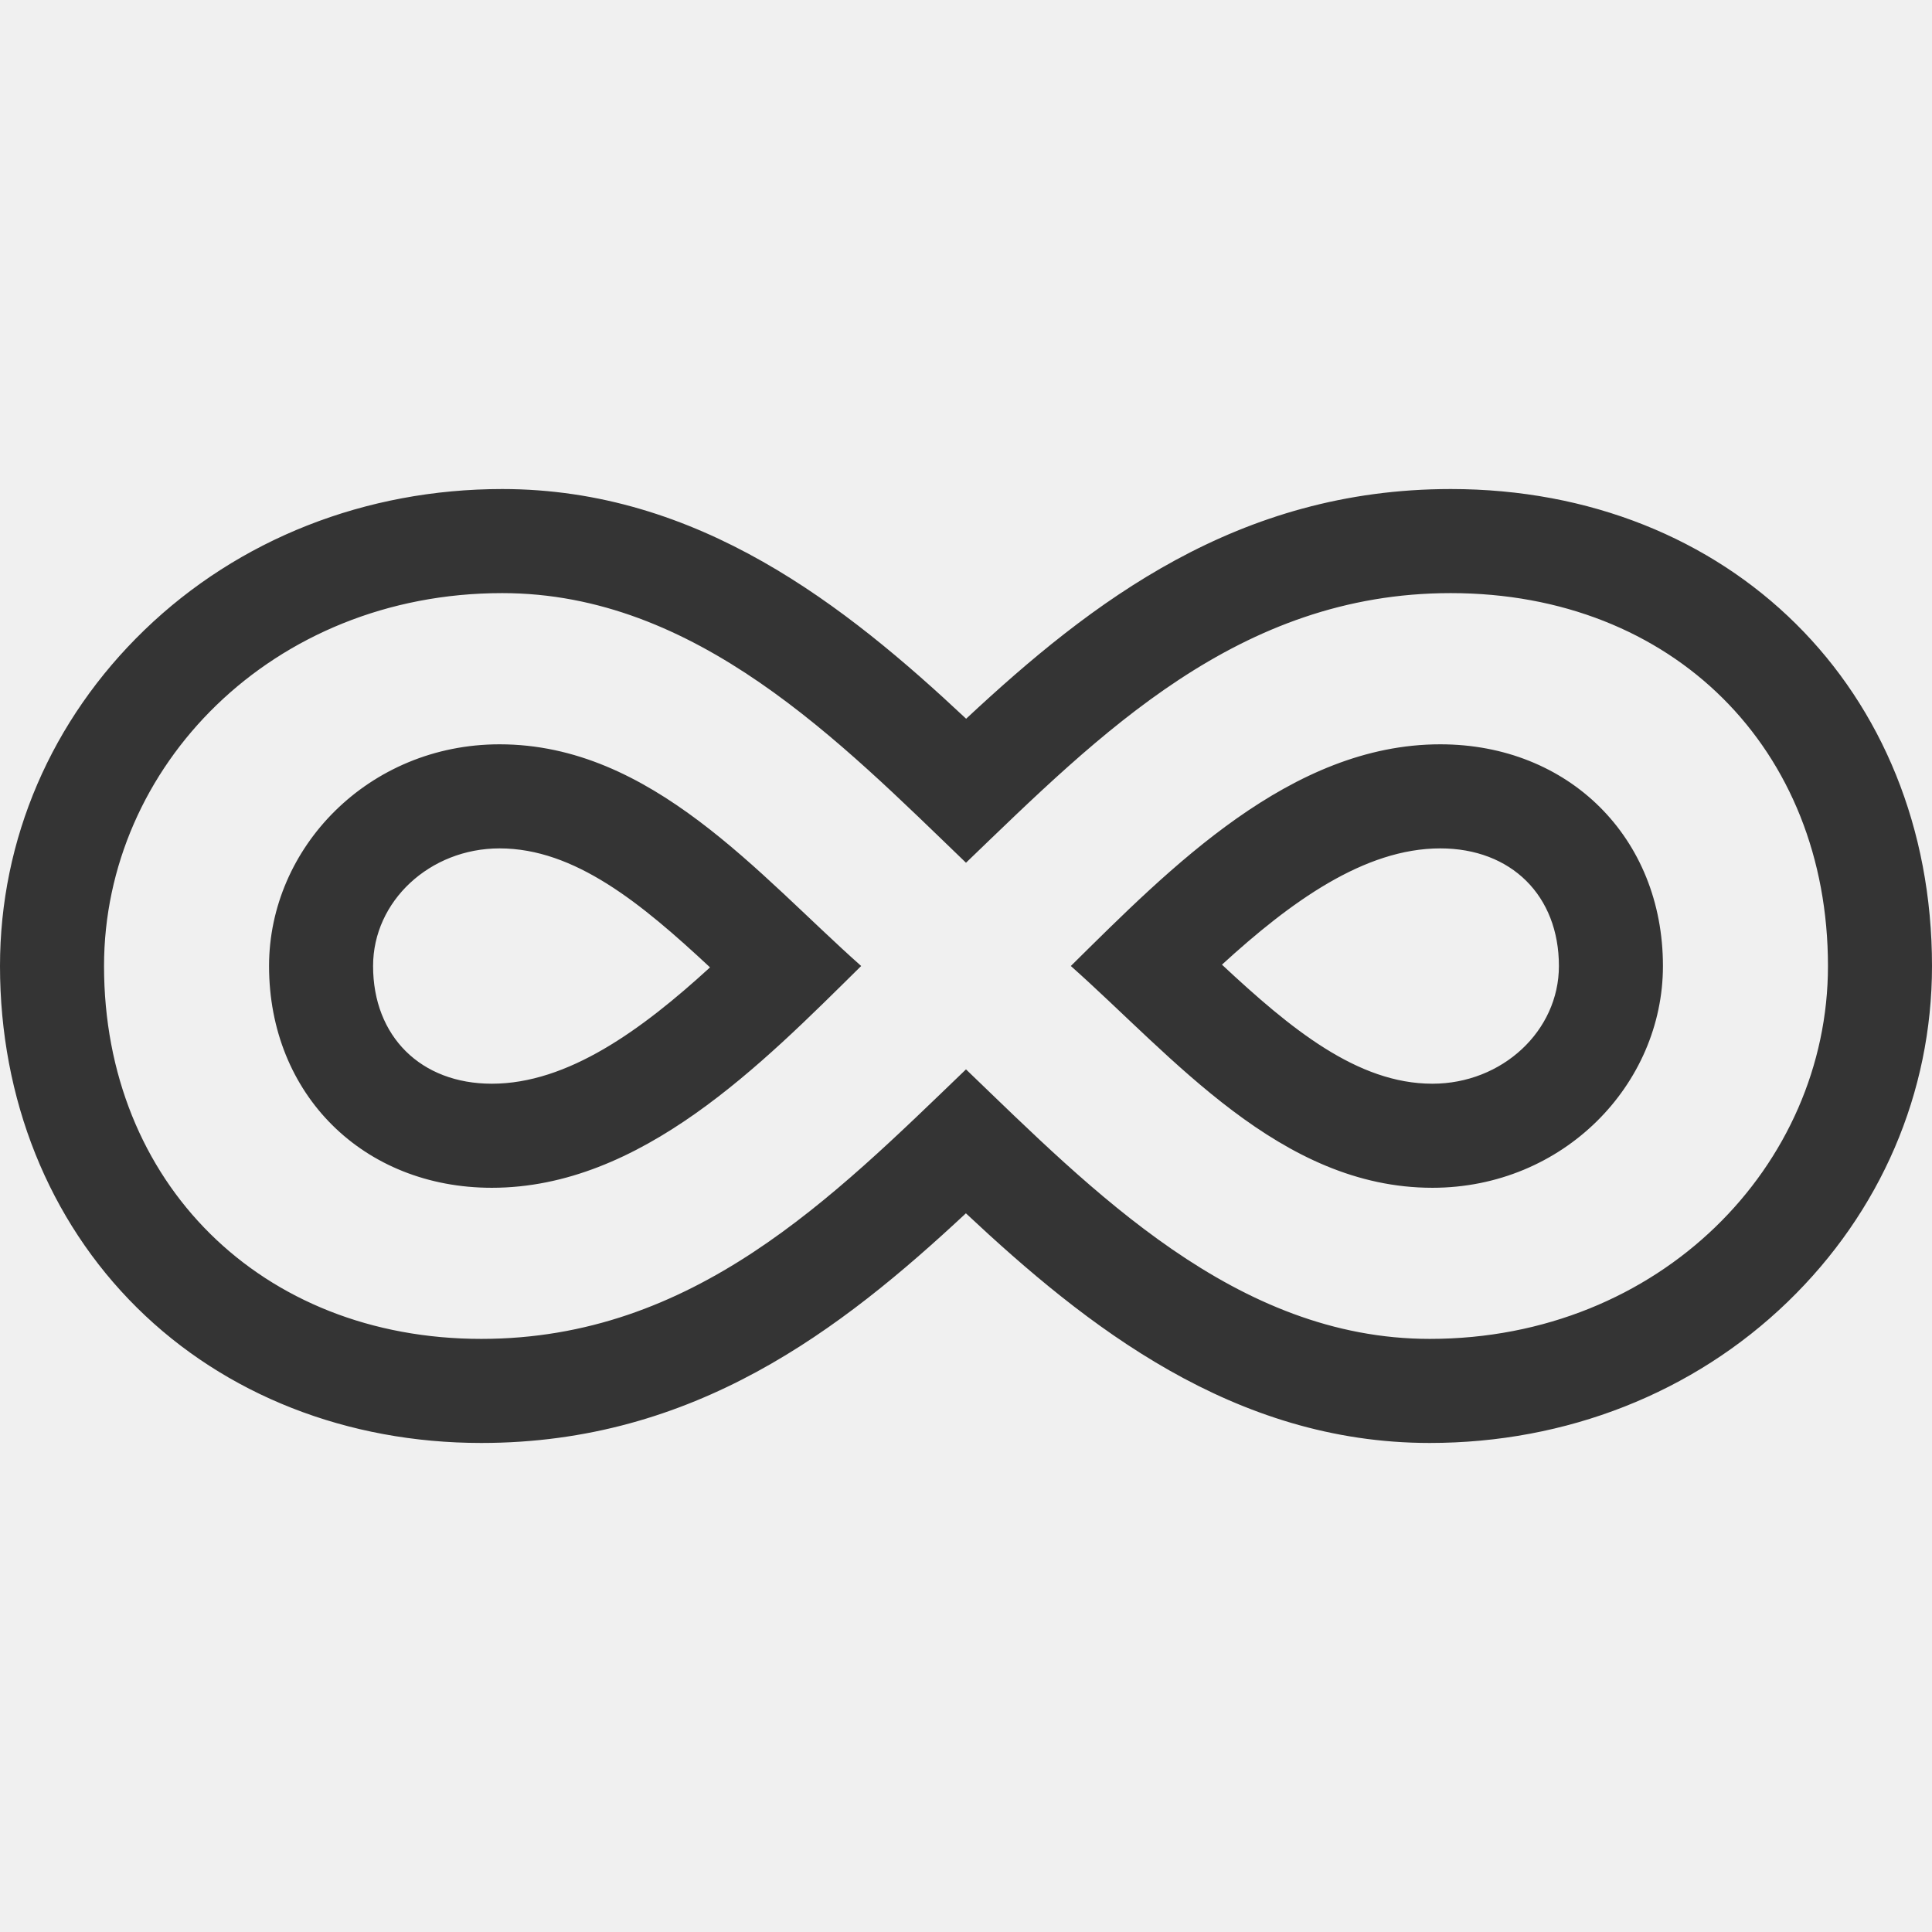
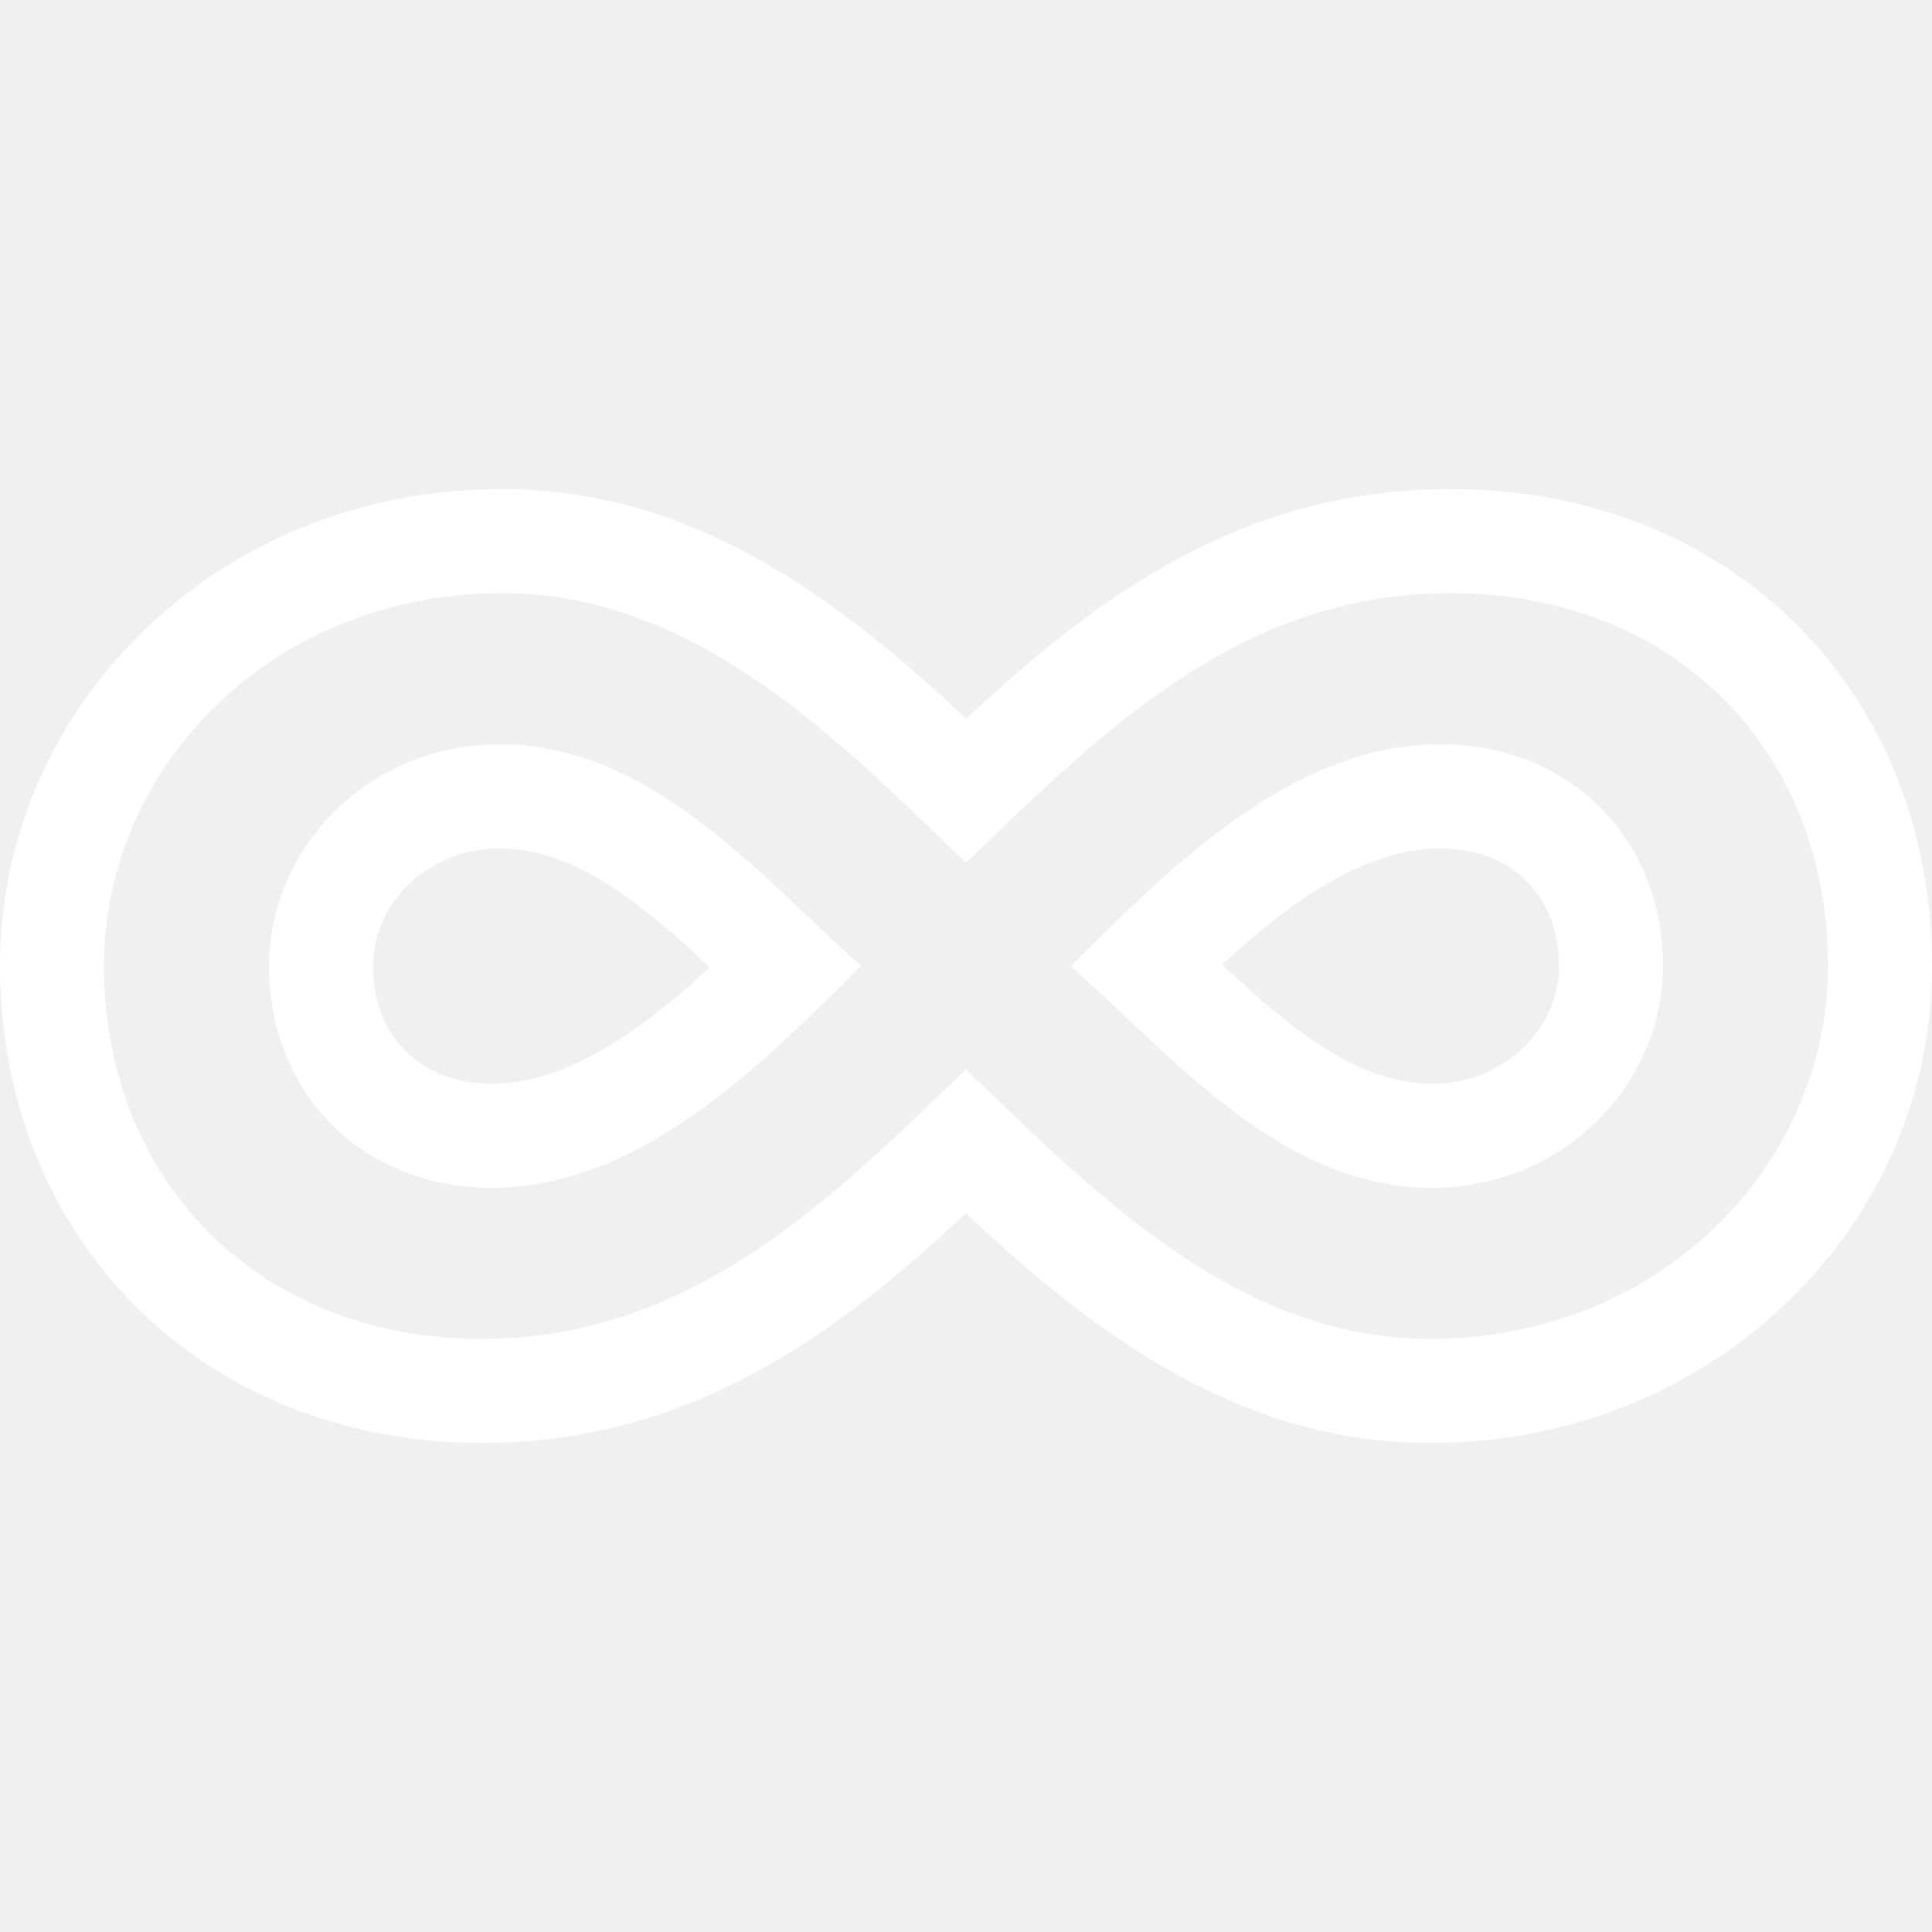
<svg xmlns="http://www.w3.org/2000/svg" preserveAspectRatio="xMidYMid meet" data-bbox="56.694 171.496 453.543 223.937" viewBox="56.694 171.496 453.543 223.937" height="566.929" width="566.929" data-type="color" role="presentation" aria-hidden="true" aria-label="">
-   <defs>
-     <style>#comp-lyj72gyp2__item-j9plerjk svg [data-color="1"] {fill: #FFFFFF;}</style>
-   </defs>
+   <defs />
  <g>
-     <path d="M397.257 195.928c52.269 0 88.558 36.674 88.558 87.537 0 46.727-39.365 87.537-93.485 87.537-45.517 0-79.33-34.894-108.865-63.272-31.362 30.157-63.974 63.272-113.792 63.272-51.669 0-88.558-36.674-88.558-87.537 0-46.726 39.364-87.537 93.485-87.537 45.517 0 79.354 34.895 108.865 63.296 31.361-30.158 63.973-63.296 113.792-63.296m-4.302 139.601c30.761 0 54.12-24.265 54.12-52.065 0-30.157-22.134-52.042-52.27-52.042-35.063 0-63.373 28.979-86.732 52.042 23.984 21.307 49.194 52.065 84.882 52.065m-220.807 0c35.039 0 63.349-29.002 86.708-52.065-23.984-21.283-49.194-52.042-84.881-52.042-30.737 0-54.12 24.241-54.12 52.042-.001 30.181 22.157 52.065 52.293 52.065m225.109-164.033c-49.986 0-84.344 26.488-113.76 53.923-28.224-26.467-62.824-53.923-108.897-53.923-32.074 0-61.907 11.756-84.002 33.103-21.863 21.123-33.904 49.131-33.904 78.865 0 31.197 11.416 59.682 32.145 80.207 20.686 20.482 49.393 31.762 80.834 31.762 49.99 0 84.35-26.477 113.769-53.91 28.217 26.439 62.813 53.91 108.888 53.91 32.074 0 61.907-11.756 84.003-33.103 21.863-21.122 33.904-49.131 33.904-78.865-.001-64.879-47.516-111.969-112.98-111.969zm-53.705 111.656c16.089-14.726 33.417-27.297 51.253-27.297 16.657 0 27.848 11.096 27.848 27.61 0 15.237-13.323 27.633-29.698 27.633-17.617 0-33.271-12.894-49.403-27.946zm-171.404 27.946c-16.671 0-27.872-11.105-27.872-27.633 0-15.224 13.323-27.61 29.699-27.61 17.615 0 33.265 12.888 49.398 27.932-16.088 14.729-33.413 27.311-51.225 27.311z" fill="#343434" data-color="1" />
+     <path d="M397.257 195.928c52.269 0 88.558 36.674 88.558 87.537 0 46.727-39.365 87.537-93.485 87.537-45.517 0-79.33-34.894-108.865-63.272-31.362 30.157-63.974 63.272-113.792 63.272-51.669 0-88.558-36.674-88.558-87.537 0-46.726 39.364-87.537 93.485-87.537 45.517 0 79.354 34.895 108.865 63.296 31.361-30.158 63.973-63.296 113.792-63.296m-4.302 139.601c30.761 0 54.12-24.265 54.12-52.065 0-30.157-22.134-52.042-52.27-52.042-35.063 0-63.373 28.979-86.732 52.042 23.984 21.307 49.194 52.065 84.882 52.065m-220.807 0c35.039 0 63.349-29.002 86.708-52.065-23.984-21.283-49.194-52.042-84.881-52.042-30.737 0-54.12 24.241-54.12 52.042-.001 30.181 22.157 52.065 52.293 52.065m225.109-164.033c-49.986 0-84.344 26.488-113.76 53.923-28.224-26.467-62.824-53.923-108.897-53.923-32.074 0-61.907 11.756-84.002 33.103-21.863 21.123-33.904 49.131-33.904 78.865 0 31.197 11.416 59.682 32.145 80.207 20.686 20.482 49.393 31.762 80.834 31.762 49.99 0 84.35-26.477 113.769-53.91 28.217 26.439 62.813 53.91 108.888 53.91 32.074 0 61.907-11.756 84.003-33.103 21.863-21.122 33.904-49.131 33.904-78.865-.001-64.879-47.516-111.969-112.98-111.969zm-53.705 111.656c16.089-14.726 33.417-27.297 51.253-27.297 16.657 0 27.848 11.096 27.848 27.61 0 15.237-13.323 27.633-29.698 27.633-17.617 0-33.271-12.894-49.403-27.946zm-171.404 27.946c-16.671 0-27.872-11.105-27.872-27.633 0-15.224 13.323-27.61 29.699-27.61 17.615 0 33.265 12.888 49.398 27.932-16.088 14.729-33.413 27.311-51.225 27.311z" fill="#fff" data-color="1" />
  </g>
</svg>
